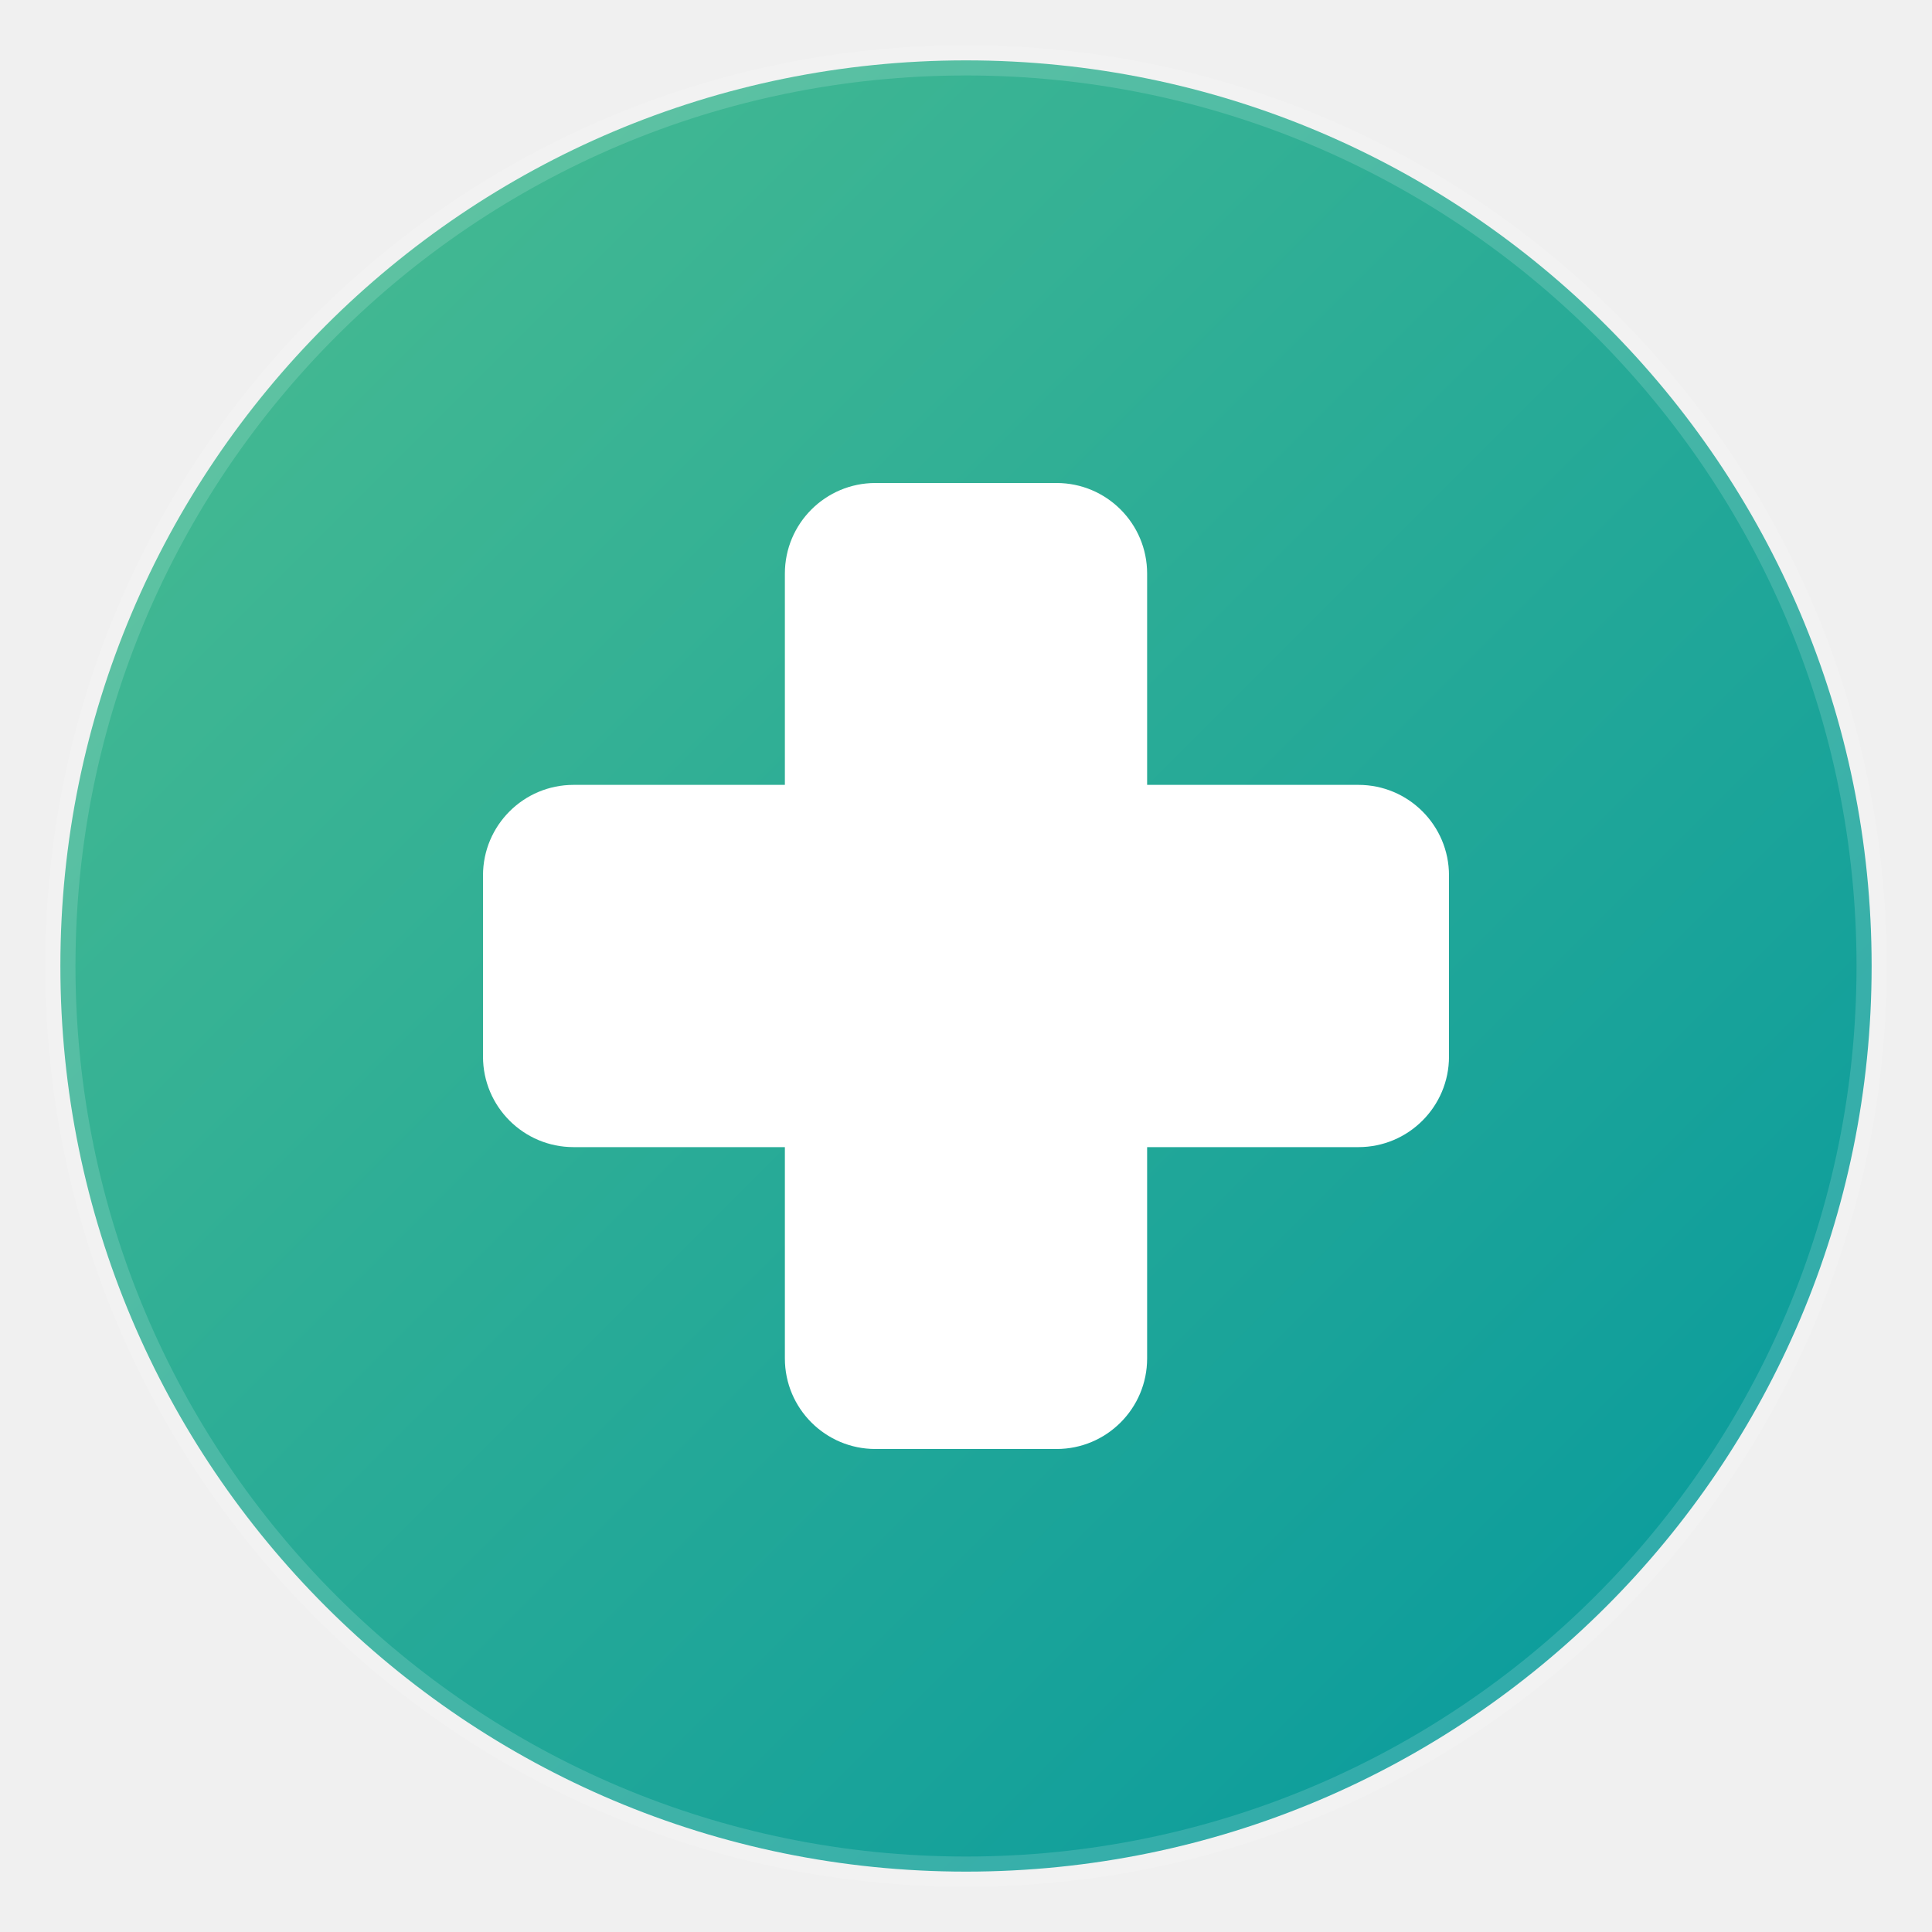
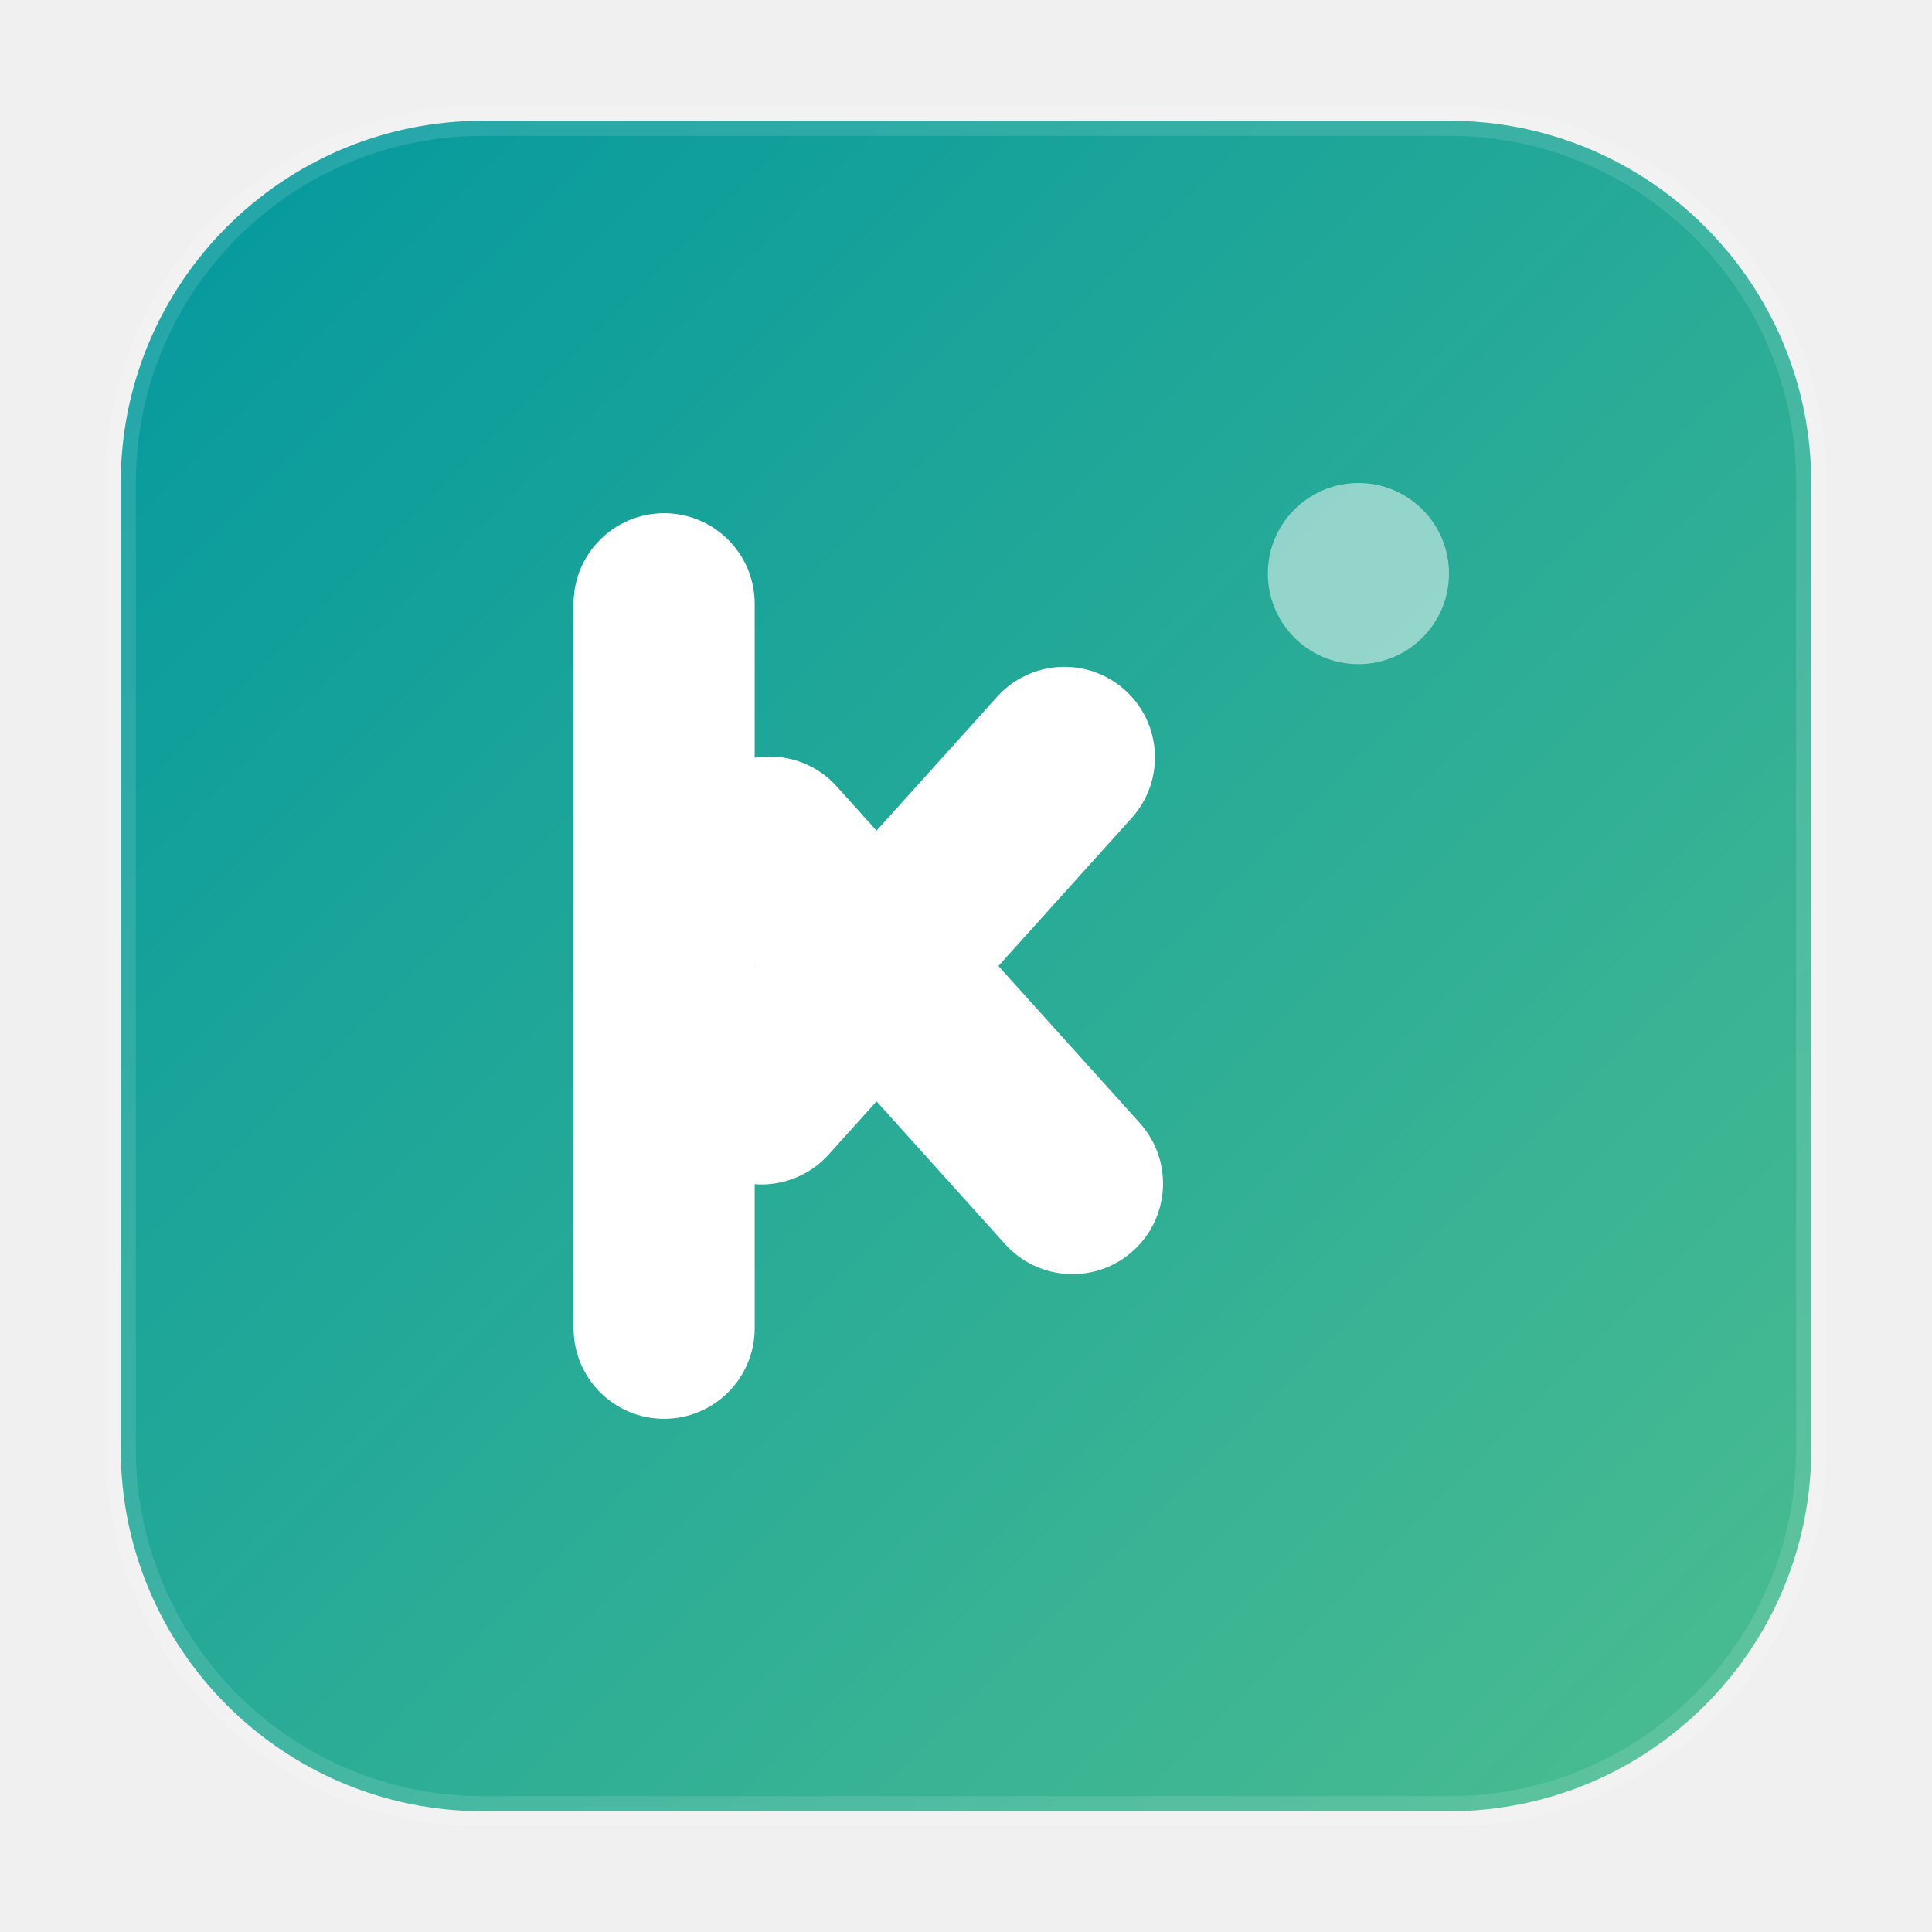
- <svg xmlns="http://www.w3.org/2000/svg" viewBox="0 0 32 32" fill="none">
+ <svg xmlns="http://www.w3.org/2000/svg" viewBox="0 0 32 32">
  <defs>
-     <linearGradient id="bgGrad" x1="0%" y1="0%" x2="100%" y2="100%">
-       <stop offset="0%" style="stop-color:#4CBD90;stop-opacity:1" />
-       <stop offset="100%" style="stop-color:#03989E;stop-opacity:1" />
+     <linearGradient id="gB" x1="0%" y1="0%" x2="100%" y2="100%">
+       <stop offset="0%" style="stop-color:#03989E" />
+       <stop offset="100%" style="stop-color:#4CBD90" />
    </linearGradient>
  </defs>
-   <circle cx="16" cy="16" r="15" fill="url(#bgGrad)" />
-   <rect x="13" y="8" width="6" height="16" rx="1.5" fill="white" />
-   <rect x="8" y="13" width="16" height="6" rx="1.5" fill="white" />
-   <circle cx="16" cy="16" r="15" fill="none" stroke="rgba(255,255,255,0.15)" stroke-width="0.5" />
+   <rect x="2" y="2" width="28" height="28" rx="6" fill="url(#gB)" />
+   <rect x="2" y="2" width="28" height="28" rx="6" fill="none" stroke="white" stroke-opacity="0.12" stroke-width="0.5" />
+   <rect x="9.5" y="8.5" width="3" height="15" rx="1.5" fill="white" />
+   <rect x="12.5" y="8.5" width="3" height="10.5" rx="1.5" fill="white" transform="rotate(42, 12.5, 16)" />
+   <rect x="12.5" y="13.2" width="3" height="10.5" rx="1.5" fill="white" transform="rotate(-42, 12.5, 16)" />
+   <circle cx="22.5" cy="9.5" r="1.5" fill="white" opacity="0.5" />
</svg>
